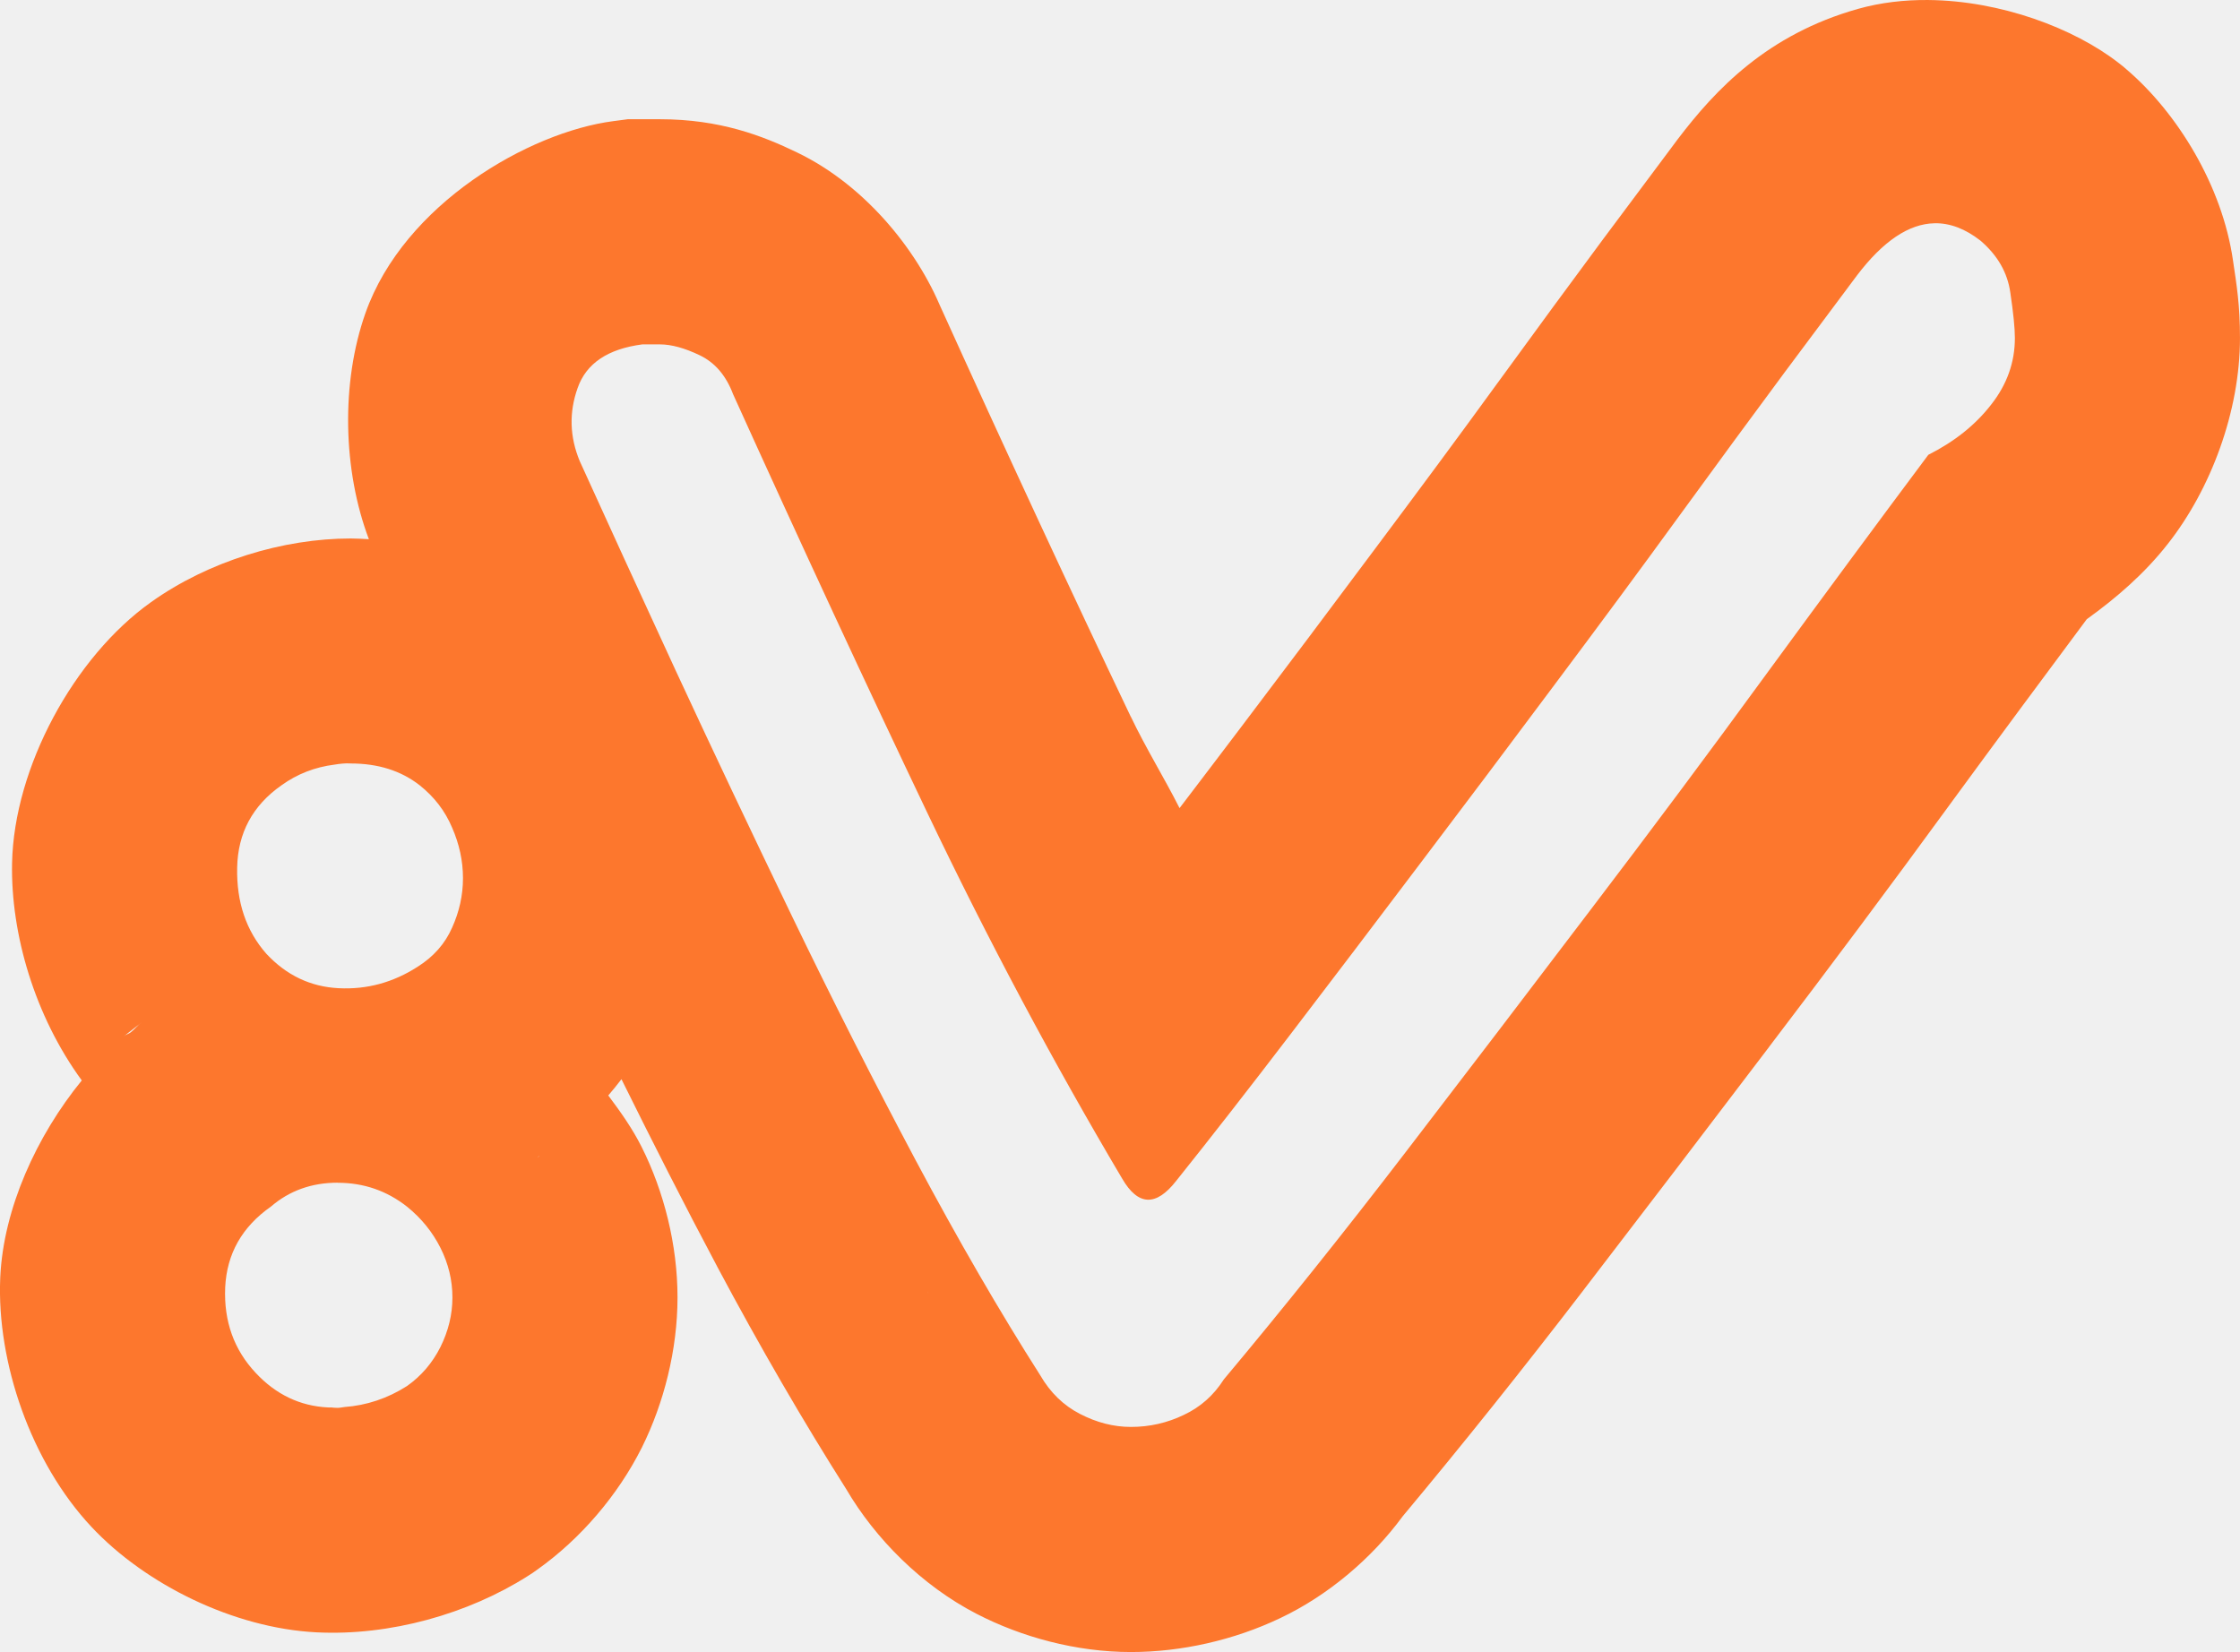
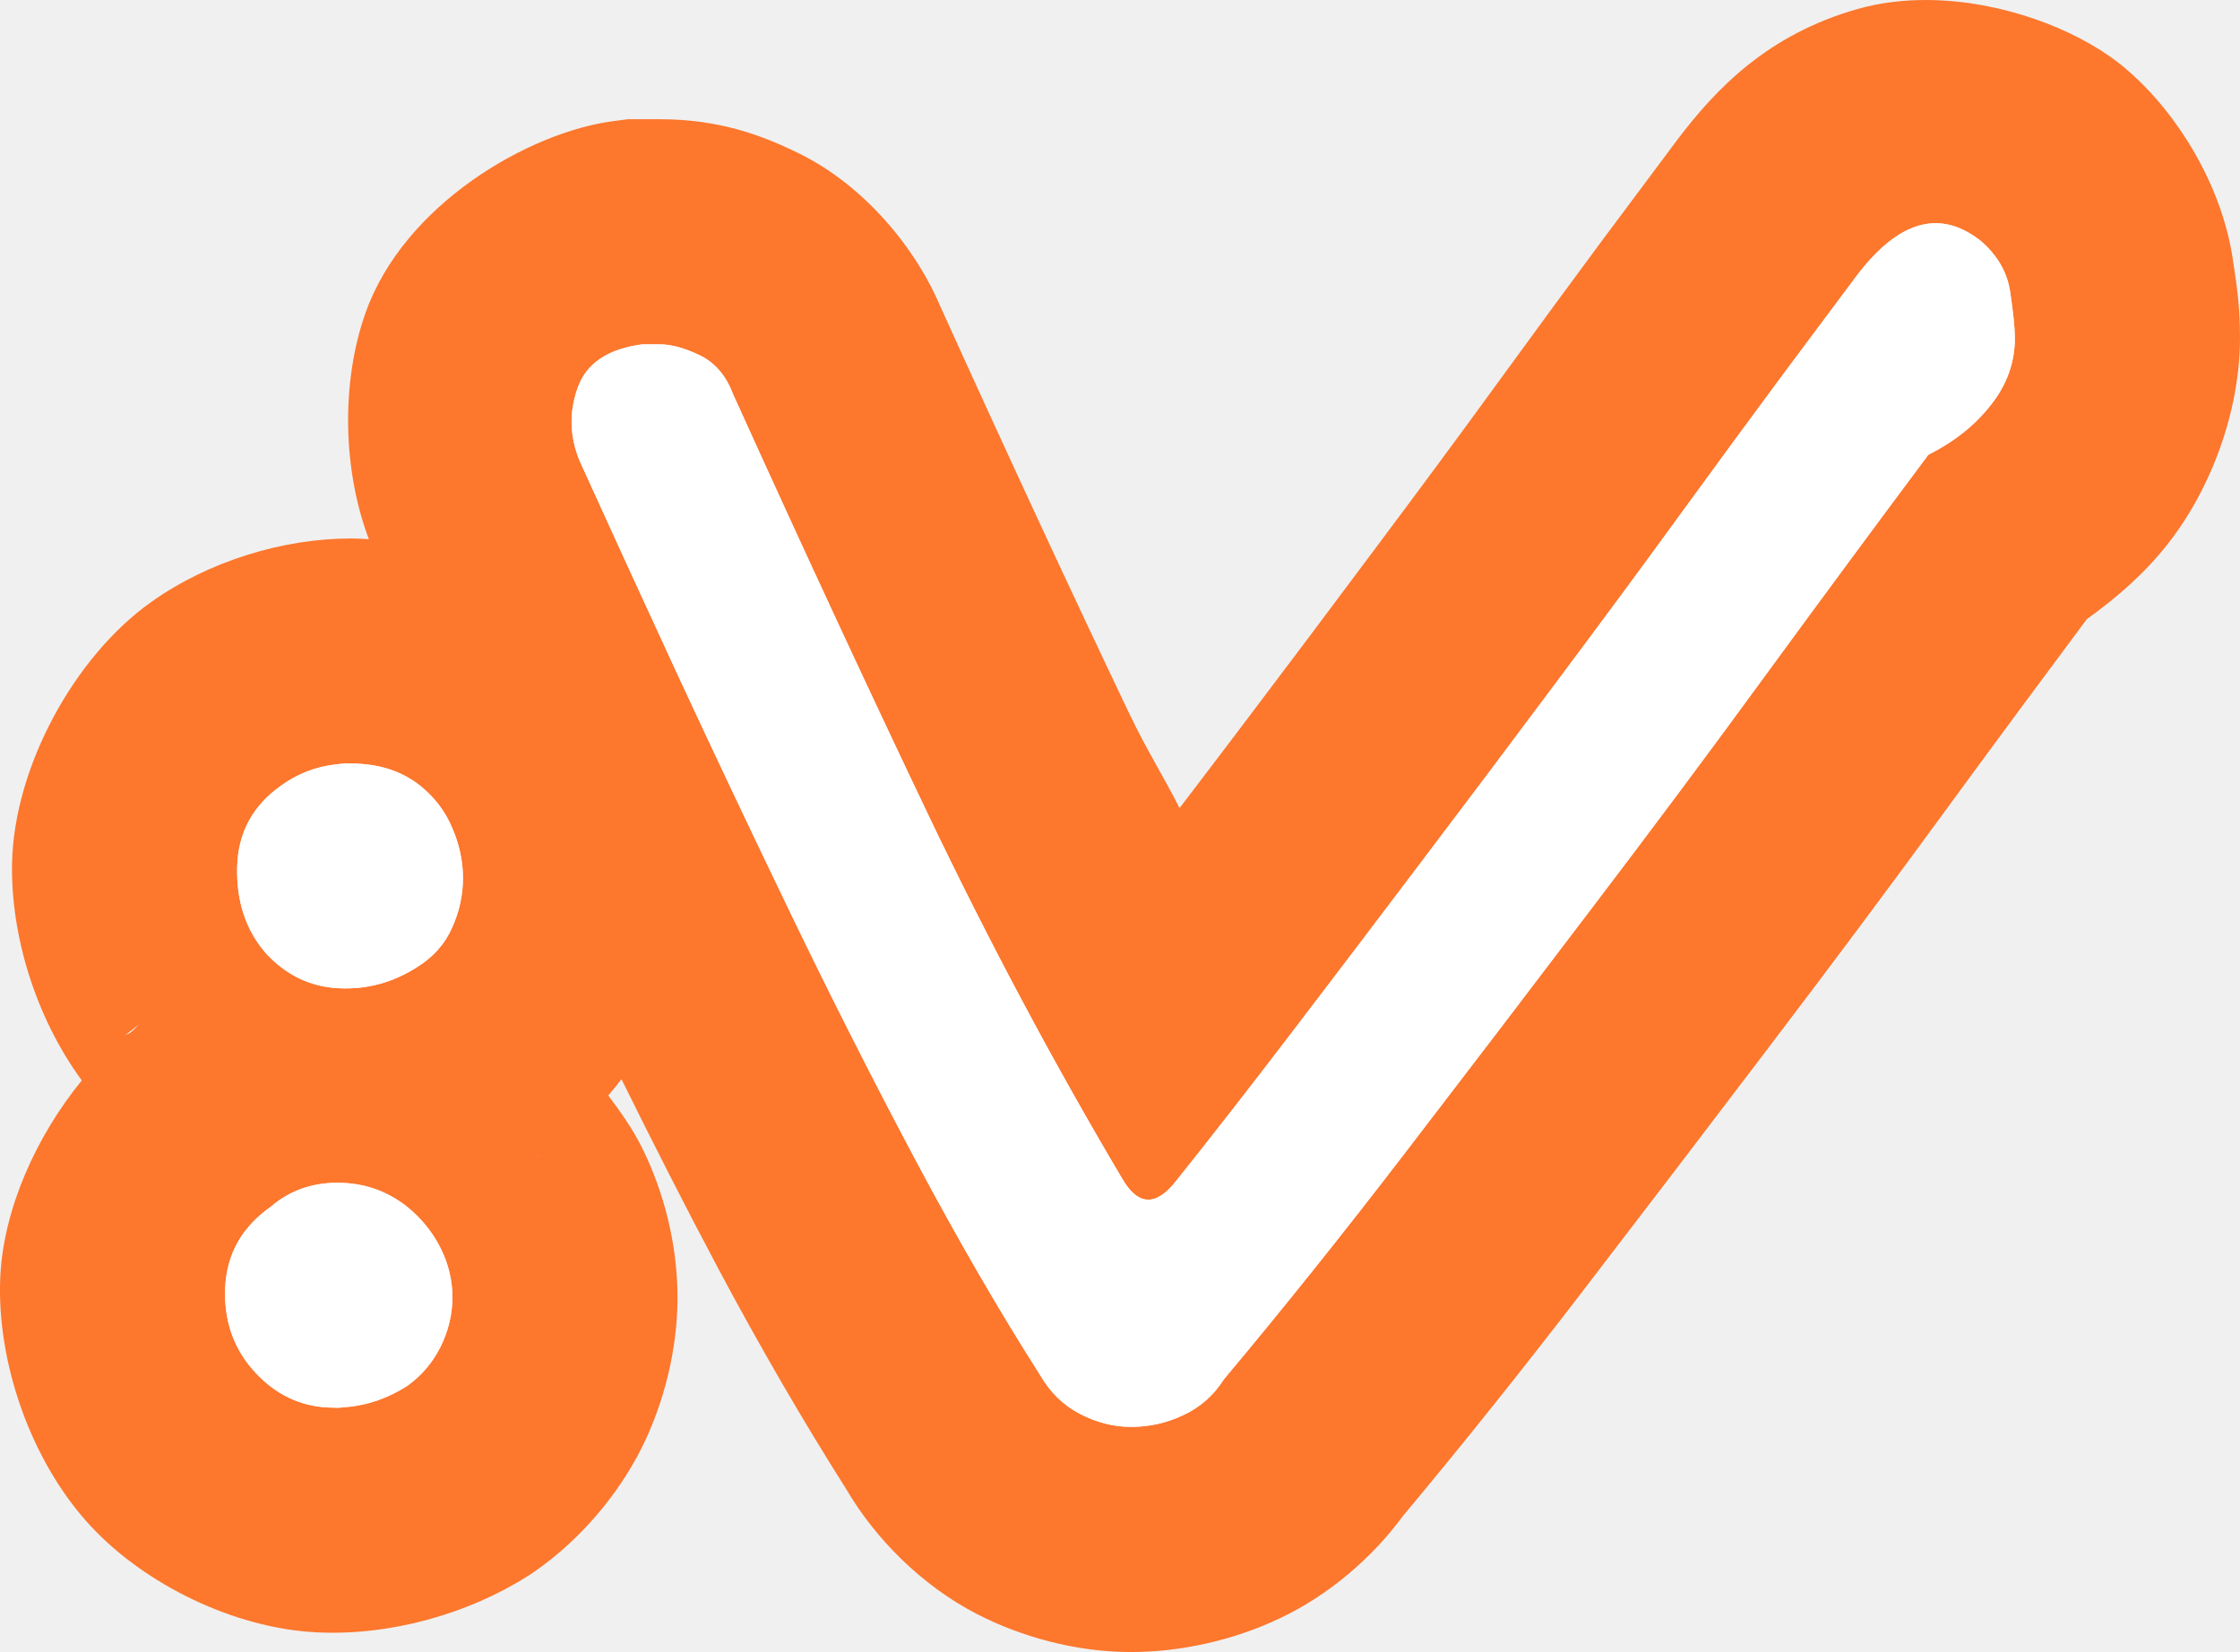
<svg xmlns="http://www.w3.org/2000/svg" width="99.503pt" height="73.392pt" viewBox="0 0 99.503 73.392" version="1.2" id="svg860">
  <defs id="defs845">
    <g id="g843">
      <symbol overflow="visible" id="glyph0-0" style="overflow:visible">
        <path style="stroke:none" d="" id="path834" />
      </symbol>
      <symbol overflow="visible" id="glyph0-1" style="overflow:visible">
        <path style="stroke:none" d="M 15.078,3.078 C 13.984,3.773 12.812,4.094 11.562,4.031 10.32,3.969 9.254,3.457 8.359,2.5 7.391,1.469 6.938,0.203 7,-1.297 c 0.07,-1.5 0.75,-2.695 2.031,-3.594 0.82,-0.707 1.812,-1.062 2.969,-1.062 1.156,0 2.18,0.355 3.078,1.062 0.633,0.512 1.129,1.121 1.484,1.828 0.352,0.699 0.531,1.434 0.531,2.203 0,0.762 -0.18,1.492 -0.531,2.203 -0.355,0.707 -0.852,1.285 -1.484,1.734 z m 0.562,-26.688 c 0.645,0.512 1.125,1.137 1.438,1.875 0.32,0.73 0.484,1.48 0.484,2.25 0,0.762 -0.164,1.496 -0.484,2.203 -0.312,0.711 -0.824,1.289 -1.531,1.734 -1.086,0.699 -2.25,1.016 -3.5,0.953 -1.25,-0.062 -2.324,-0.57 -3.219,-1.531 C 7.93,-17.145 7.5,-18.422 7.531,-19.953 c 0.031,-1.539 0.688,-2.758 1.969,-3.656 0.895,-0.645 1.922,-0.969 3.078,-0.969 1.219,0 2.238,0.324 3.062,0.969 z m 0,0" id="path837" />
      </symbol>
      <symbol overflow="visible" id="glyph0-2" style="overflow:visible">
        <path style="stroke:none" d="m 68.547,-43.484 c 0,1.086 -0.355,2.074 -1.062,2.969 -0.699,0.898 -1.625,1.637 -2.781,2.219 -2.242,3 -4.625,6.23 -7.156,9.688 -2.523,3.461 -5.148,6.98 -7.875,10.562 -2.719,3.586 -5.453,7.168 -8.203,10.75 -2.75,3.586 -5.438,6.945 -8.062,10.078 -0.449,0.707 -1.043,1.234 -1.781,1.578 -0.73,0.352 -1.512,0.531 -2.344,0.531 -0.773,0 -1.527,-0.195 -2.266,-0.578 C 26.285,3.938 25.695,3.363 25.25,2.594 c -1.793,-2.812 -3.637,-5.992 -5.531,-9.547 -1.887,-3.551 -3.727,-7.18 -5.516,-10.891 -1.793,-3.719 -3.508,-7.336 -5.141,-10.859 -1.625,-3.52 -3.047,-6.625 -4.266,-9.312 -0.449,-1.082 -0.48,-2.164 -0.094,-3.25 0.383,-1.094 1.344,-1.738 2.875,-1.938 0.07,0 0.332,0 0.781,0 0.508,0 1.098,0.164 1.766,0.484 0.676,0.324 1.172,0.902 1.484,1.734 3.07,6.781 5.953,12.992 8.641,18.625 2.688,5.625 5.566,11.031 8.641,16.219 0.707,1.219 1.508,1.25 2.406,0.094 1.531,-1.914 3.223,-4.086 5.078,-6.516 1.863,-2.438 3.785,-4.969 5.766,-7.594 1.988,-2.625 3.973,-5.266 5.953,-7.922 1.988,-2.656 3.844,-5.164 5.562,-7.531 1.727,-2.375 3.281,-4.488 4.656,-6.344 1.383,-1.852 2.457,-3.289 3.219,-4.312 1.852,-2.438 3.68,-2.953 5.484,-1.547 0.758,0.648 1.203,1.418 1.328,2.312 0.133,0.898 0.203,1.57 0.203,2.016 z m 0,0" id="path840" />
      </symbol>
    </g>
  </defs>
  <path style="color:#000000;font-style:normal;font-variant:normal;font-weight:normal;font-stretch:normal;font-size:medium;line-height:normal;font-family:sans-serif;font-variant-ligatures:normal;font-variant-position:normal;font-variant-caps:normal;font-variant-numeric:normal;font-variant-alternates:normal;font-feature-settings:normal;text-indent:0;text-align:start;text-decoration:none;text-decoration-line:none;text-decoration-style:solid;text-decoration-color:#000000;letter-spacing:normal;word-spacing:normal;text-transform:none;writing-mode:lr-tb;direction:ltr;text-orientation:mixed;dominant-baseline:auto;baseline-shift:baseline;text-anchor:start;white-space:normal;shape-padding:0;clip-rule:nonzero;display:inline;overflow:visible;visibility:visible;opacity:1;isolation:auto;mix-blend-mode:normal;color-interpolation:sRGB;color-interpolation-filters:linearRGB;solid-color:#000000;solid-opacity:1;vector-effect:none;fill:#fd772d;fill-opacity:1;fill-rule:nonzero;stroke:none;stroke-width:20;stroke-linecap:butt;stroke-linejoin:miter;stroke-miterlimit:10;stroke-dasharray:none;stroke-dashoffset:0;stroke-opacity:1;color-rendering:auto;image-rendering:auto;shape-rendering:auto;text-rendering:auto;enable-background:accumulate" d="M 85.668,5.9616373e-4 C 84.601,-0.01 83.54,0.111 82.533,0.395 78.505,1.531 76.204,3.976 74.525,6.187 l -0.029,0.038 -0.029,0.04 c -0.751,1.009 -1.826,2.447 -3.209,4.299 l -0.012,0.015 -0.012,0.016 c -1.391,1.877 -2.962,4.014 -4.708,6.416 l -0.003,0.004 -0.002,0.002 c -1.681,2.316 -3.51,4.785 -5.477,7.414 l -0.006,0.009 -0.006,0.007 c -1.965,2.636 -3.933,5.257 -5.906,7.862 l -0.006,0.007 -0.006,0.009 c -0.934,1.238 -1.81,2.382 -2.717,3.577 -0.7,-1.383 -1.49,-2.65 -2.165,-4.063 v 0 c -3.88e-4,0 -0.003,-5.25e-4 -0.003,0 -2.654,-5.562 -5.509,-11.712 -8.555,-18.439 l 0.252,0.609 c -1.001,-2.666 -3.384,-5.731 -6.519,-7.235 h -0.003 v -0.002 C 33.867,6.028 31.977,5.297 29.315,5.297 H 27.885 l -0.643,0.085 c -3.729,0.485 -9.293,3.678 -11.007,8.524 -1.096,3.099 -1.005,6.994 0.151,10.049 -0.271,-0.015 -0.543,-0.032 -0.806,-0.032 -3.008,0 -6.328,1.013 -8.873,2.83 -3.421,2.432 -6.085,7.342 -6.171,11.591 -0.064,3.155 1.013,6.805 3.097,9.656 -2.016,2.471 -3.479,5.7 -3.621,8.735 v 0.026 l -0.002,0.026 c -0.156,3.738 1.361,8.175 4.053,11.048 2.388,2.551 6.312,4.499 9.999,4.685 h 0.003 c 3.263,0.163 6.731,-0.818 9.381,-2.502 l 0.214,-0.138 0.209,-0.148 c 1.924,-1.366 3.579,-3.308 4.629,-5.396 l 0.016,-0.029 0.013,-0.029 c 0.958,-1.937 1.569,-4.303 1.569,-6.637 0,-2.326 -0.599,-4.706 -1.598,-6.694 -0.406,-0.808 -0.933,-1.553 -1.478,-2.279 0.202,-0.234 0.397,-0.476 0.586,-0.722 1.388,2.805 2.795,5.58 4.238,8.295 l 0.002,0.007 0.004,0.007 c 1.936,3.633 3.844,6.909 5.744,9.908 1.282,2.189 3.35,4.279 5.795,5.539 1.971,1.018 4.399,1.693 6.848,1.693 2.25,0 4.589,-0.535 6.617,-1.5 2.135,-1.007 4.085,-2.662 5.455,-4.531 2.636,-3.157 5.315,-6.505 8.046,-10.066 l 0.004,-0.007 c 2.756,-3.59 5.498,-7.182 8.225,-10.778 l 0.007,-0.012 c 2.758,-3.623 5.418,-7.188 7.979,-10.699 l 0.012,-0.018 c 2.168,-2.961 4.17,-5.664 6.113,-8.273 1.317,-0.948 2.566,-2.024 3.605,-3.352 1.907,-2.425 3.202,-5.884 3.202,-9.141 0,-1.477 -0.147,-2.346 -0.308,-3.431 -0.474,-3.33 -2.472,-6.571 -4.723,-8.496 L 94.297,2.941 94.118,2.801 C 92.123,1.246 88.867,0.032 85.666,0.001 Z M 85.931,9.918 c 0.683,-0.013 1.364,0.243 2.041,0.771 0.758,0.648 1.204,1.418 1.329,2.313 0.133,0.898 0.202,1.57 0.202,2.016 0,1.086 -0.355,2.073 -1.062,2.968 -0.699,0.898 -1.625,1.637 -2.782,2.219 -2.242,3 -4.625,6.23 -7.156,9.687 -2.523,3.461 -5.148,6.981 -7.875,10.563 -2.719,3.586 -5.453,7.168 -8.203,10.751 -2.75,3.586 -5.438,6.945 -8.062,10.078 -0.449,0.707 -1.043,1.234 -1.781,1.578 -0.73,0.352 -1.512,0.532 -2.344,0.532 -0.773,0 -1.528,-0.196 -2.266,-0.579 -0.73,-0.375 -1.32,-0.949 -1.765,-1.718 -1.793,-2.812 -3.637,-5.993 -5.531,-9.548 -1.887,-3.551 -3.728,-7.179 -5.517,-10.89 -1.793,-3.719 -3.507,-7.337 -5.14,-10.86 -1.625,-3.52 -3.047,-6.625 -4.266,-9.312 -0.449,-1.082 -0.481,-2.165 -0.094,-3.25 0.383,-1.094 1.344,-1.737 2.875,-1.937 h 0.781 c 0.508,0 1.099,0.163 1.767,0.483 0.676,0.324 1.171,0.902 1.484,1.734 3.07,6.781 5.954,12.993 8.641,18.625 2.687,5.625 5.565,11.031 8.64,16.219 0.707,1.219 1.508,1.25 2.407,0.094 1.531,-1.914 3.223,-4.086 5.079,-6.516 1.863,-2.438 3.785,-4.969 5.766,-7.594 1.988,-2.625 3.973,-5.266 5.953,-7.922 1.988,-2.656 3.843,-5.164 5.562,-7.531 1.727,-2.375 3.282,-4.489 4.657,-6.344 1.383,-1.852 2.457,-3.289 3.218,-4.312 1.157,-1.523 2.305,-2.295 3.444,-2.317 z M 15.55,33.919 c 0.008,3.75e-4 0.017,0 0.025,0 0.002,0 0.004,0 0.006,0 1.219,0 2.239,0.325 3.063,0.97 0.645,0.512 1.125,1.137 1.437,1.875 0.32,0.73 0.485,1.48 0.485,2.25 0,0.762 -0.165,1.496 -0.485,2.203 -0.313,0.711 -0.824,1.289 -1.531,1.734 -1.086,0.699 -2.251,1.015 -3.501,0.952 -1.25,-0.062 -2.324,-0.57 -3.218,-1.531 -0.898,-1.02 -1.328,-2.296 -1.296,-3.828 0.031,-1.539 0.688,-2.758 1.969,-3.656 0.702,-0.506 1.49,-0.809 2.354,-0.918 0.248,-0.041 0.487,-0.065 0.693,-0.054 z M 6.292,45.422 c -0.169,0.119 -0.313,0.307 -0.479,0.438 -0.091,0.073 -0.219,0.1 -0.308,0.176 z m 17.672,5.94 -0.084,0.052 c 0.013,-0.008 0.023,-0.025 0.037,-0.034 0.014,-0.009 0.033,-0.011 0.047,-0.019 z m -8.962,1.185 c 1.156,0 2.181,0.355 3.079,1.062 0.633,0.512 1.128,1.121 1.484,1.828 0.352,0.699 0.532,1.434 0.532,2.203 0,0.762 -0.18,1.492 -0.532,2.203 -0.355,0.707 -0.851,1.285 -1.484,1.734 -0.876,0.557 -1.804,0.861 -2.78,0.933 -0.099,0.011 -0.211,0.037 -0.297,0.037 -0.094,0 -0.198,-0.008 -0.303,-0.019 -0.045,0 -0.089,0.007 -0.135,0 -1.242,-0.062 -2.309,-0.574 -3.204,-1.531 -0.969,-1.031 -1.422,-2.297 -1.359,-3.797 0.07,-1.5 0.75,-2.696 2.032,-3.595 0.82,-0.707 1.812,-1.062 2.968,-1.062 z m 26.194,4.83 c 0.004,0.007 0.013,0.019 0.018,0.026 0.01,0.018 0.019,0.037 0.029,0.054 z" id="path851" />
-   <path id="path851-3-7" d="m 18.081,61.579 c -1.094,0.695 -2.266,1.016 -3.516,0.953 -1.242,-0.062 -2.309,-0.574 -3.203,-1.531 -0.969,-1.031 -1.422,-2.297 -1.359,-3.797 0.07,-1.5 0.75,-2.695 2.031,-3.594 0.82,-0.707 1.812,-1.062 2.969,-1.062 1.156,0 2.18,0.355 3.078,1.062 0.633,0.512 1.129,1.121 1.484,1.828 0.352,0.699 0.531,1.434 0.531,2.203 0,0.762 -0.18,1.492 -0.531,2.203 -0.355,0.707 -0.852,1.285 -1.484,1.734 z m 0.562,-26.688 c 0.645,0.512 1.125,1.137 1.438,1.875 0.32,0.73 0.484,1.48 0.484,2.25 0,0.762 -0.164,1.496 -0.484,2.203 -0.313,0.711 -0.824,1.289 -1.531,1.734 -1.086,0.699 -2.25,1.016 -3.5,0.953 -1.25,-0.062 -2.324,-0.57 -3.219,-1.531 -0.898,-1.02 -1.328,-2.297 -1.297,-3.828 0.031,-1.539 0.688,-2.758 1.969,-3.656 0.895,-0.645 1.922,-0.969 3.078,-0.969 1.219,0 2.238,0.324 3.062,0.969 z m 0,0" style="fill:none;stroke:none;stroke-width:0.25;stroke-linecap:butt;stroke-linejoin:miter;stroke-miterlimit:10;stroke-opacity:1" />
-   <path id="path857-6-5" d="m 89.503,15.016 c 0,1.086 -0.355,2.074 -1.063,2.969 -0.699,0.898 -1.625,1.637 -2.781,2.219 -2.242,3 -4.625,6.23 -7.156,9.688 -2.523,3.461 -5.148,6.98 -7.875,10.562 -2.719,3.586 -5.453,7.168 -8.203,10.75 -2.75,3.586 -5.438,6.945 -8.062,10.078 -0.449,0.707 -1.043,1.234 -1.781,1.578 -0.73,0.352 -1.512,0.531 -2.344,0.531 -0.773,0 -1.527,-0.195 -2.266,-0.578 -0.73,-0.375 -1.32,-0.949 -1.766,-1.719 -1.793,-2.812 -3.637,-5.992 -5.531,-9.547 -1.887,-3.551 -3.727,-7.18 -5.516,-10.891 -1.793,-3.719 -3.508,-7.336 -5.141,-10.859 -1.625,-3.52 -3.047,-6.625 -4.266,-9.312 -0.449,-1.082 -0.48,-2.164 -0.094,-3.25 0.383,-1.094 1.344,-1.738 2.875,-1.938 0.07,0 0.332,0 0.781,0 0.508,0 1.098,0.164 1.766,0.484 0.676,0.324 1.172,0.902 1.484,1.734 3.07,6.781 5.953,12.992 8.641,18.625 2.688,5.625 5.566,11.031 8.641,16.219 0.707,1.219 1.508,1.25 2.406,0.094 1.531,-1.914 3.223,-4.086 5.078,-6.516 1.863,-2.438 3.785,-4.969 5.766,-7.594 1.988,-2.625 3.973,-5.266 5.953,-7.922 1.988,-2.656 3.844,-5.164 5.562,-7.531 1.727,-2.375 3.281,-4.488 4.656,-6.344 1.383,-1.852 2.457,-3.289 3.219,-4.312 1.852,-2.437 3.68,-2.953 5.484,-1.547 0.758,0.648 1.203,1.418 1.328,2.312 0.133,0.898 0.203,1.57 0.203,2.016 z m 0,0" style="fill:none;stroke:none;stroke-width:0.25;stroke-linecap:butt;stroke-linejoin:miter;stroke-miterlimit:10;stroke-opacity:1" />
+   <path id="path851-3-7" d="m 18.081,61.579 c -1.094,0.695 -2.266,1.016 -3.516,0.953 -1.242,-0.062 -2.309,-0.574 -3.203,-1.531 -0.969,-1.031 -1.422,-2.297 -1.359,-3.797 0.07,-1.5 0.75,-2.695 2.031,-3.594 0.82,-0.707 1.812,-1.062 2.969,-1.062 1.156,0 2.18,0.355 3.078,1.062 0.633,0.512 1.129,1.121 1.484,1.828 0.352,0.699 0.531,1.434 0.531,2.203 0,0.762 -0.18,1.492 -0.531,2.203 -0.355,0.707 -0.852,1.285 -1.484,1.734 z m 0.562,-26.688 c 0.645,0.512 1.125,1.137 1.438,1.875 0.32,0.73 0.484,1.48 0.484,2.25 0,0.762 -0.164,1.496 -0.484,2.203 -0.313,0.711 -0.824,1.289 -1.531,1.734 -1.086,0.699 -2.25,1.016 -3.5,0.953 -1.25,-0.062 -2.324,-0.57 -3.219,-1.531 -0.898,-1.02 -1.328,-2.297 -1.297,-3.828 0.031,-1.539 0.688,-2.758 1.969,-3.656 0.895,-0.645 1.922,-0.969 3.078,-0.969 1.219,0 2.238,0.324 3.062,0.969 z m 0,0" style="fill:#ffffff;stroke:none;stroke-width:0.25;stroke-linecap:butt;stroke-linejoin:miter;stroke-miterlimit:10;stroke-opacity:1;fill-opacity:1" />
+   <path id="path857-6-5" d="m 89.503,15.016 c 0,1.086 -0.355,2.074 -1.063,2.969 -0.699,0.898 -1.625,1.637 -2.781,2.219 -2.242,3 -4.625,6.23 -7.156,9.688 -2.523,3.461 -5.148,6.98 -7.875,10.562 -2.719,3.586 -5.453,7.168 -8.203,10.75 -2.75,3.586 -5.438,6.945 -8.062,10.078 -0.449,0.707 -1.043,1.234 -1.781,1.578 -0.73,0.352 -1.512,0.531 -2.344,0.531 -0.773,0 -1.527,-0.195 -2.266,-0.578 -0.73,-0.375 -1.32,-0.949 -1.766,-1.719 -1.793,-2.812 -3.637,-5.992 -5.531,-9.547 -1.887,-3.551 -3.727,-7.18 -5.516,-10.891 -1.793,-3.719 -3.508,-7.336 -5.141,-10.859 -1.625,-3.52 -3.047,-6.625 -4.266,-9.312 -0.449,-1.082 -0.48,-2.164 -0.094,-3.25 0.383,-1.094 1.344,-1.738 2.875,-1.938 0.07,0 0.332,0 0.781,0 0.508,0 1.098,0.164 1.766,0.484 0.676,0.324 1.172,0.902 1.484,1.734 3.07,6.781 5.953,12.992 8.641,18.625 2.688,5.625 5.566,11.031 8.641,16.219 0.707,1.219 1.508,1.25 2.406,0.094 1.531,-1.914 3.223,-4.086 5.078,-6.516 1.863,-2.438 3.785,-4.969 5.766,-7.594 1.988,-2.625 3.973,-5.266 5.953,-7.922 1.988,-2.656 3.844,-5.164 5.562,-7.531 1.727,-2.375 3.281,-4.488 4.656,-6.344 1.383,-1.852 2.457,-3.289 3.219,-4.312 1.852,-2.437 3.68,-2.953 5.484,-1.547 0.758,0.648 1.203,1.418 1.328,2.312 0.133,0.898 0.203,1.57 0.203,2.016 z m 0,0" style="fill:#ffffff;stroke:none;stroke-width:0.25;stroke-linecap:butt;stroke-linejoin:miter;stroke-miterlimit:10;stroke-opacity:1;fill-opacity:1" />
</svg>
